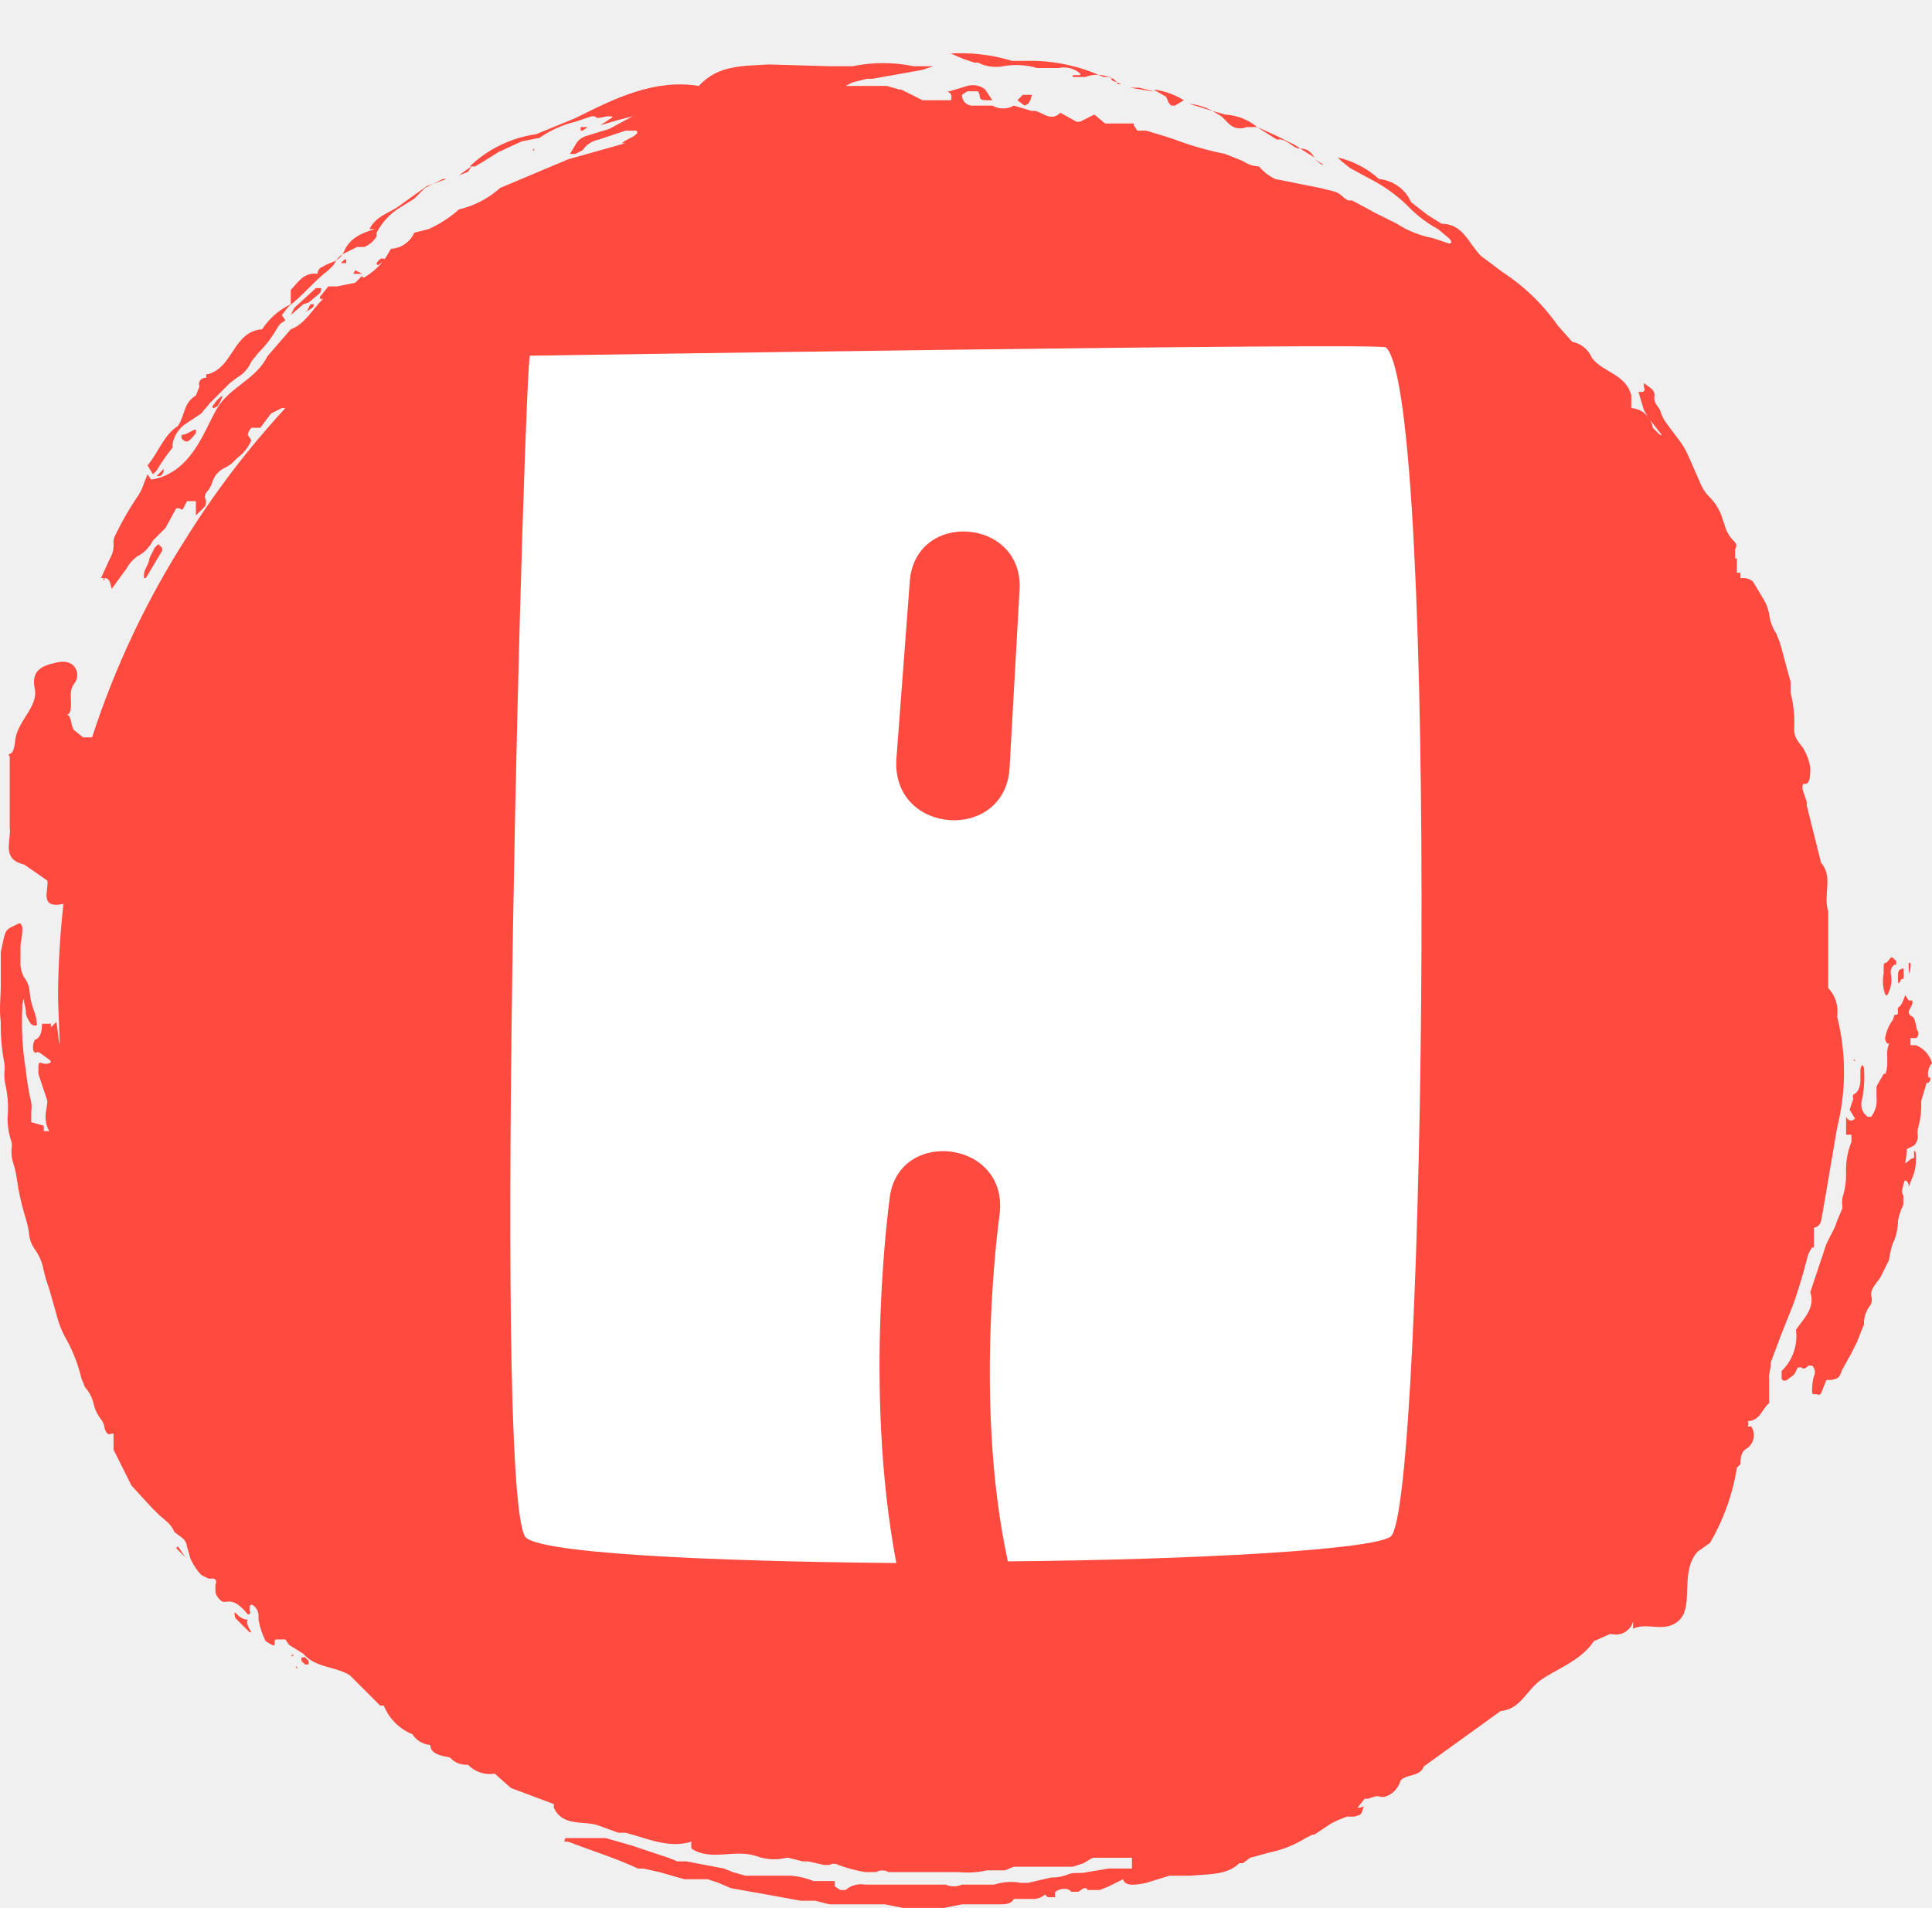
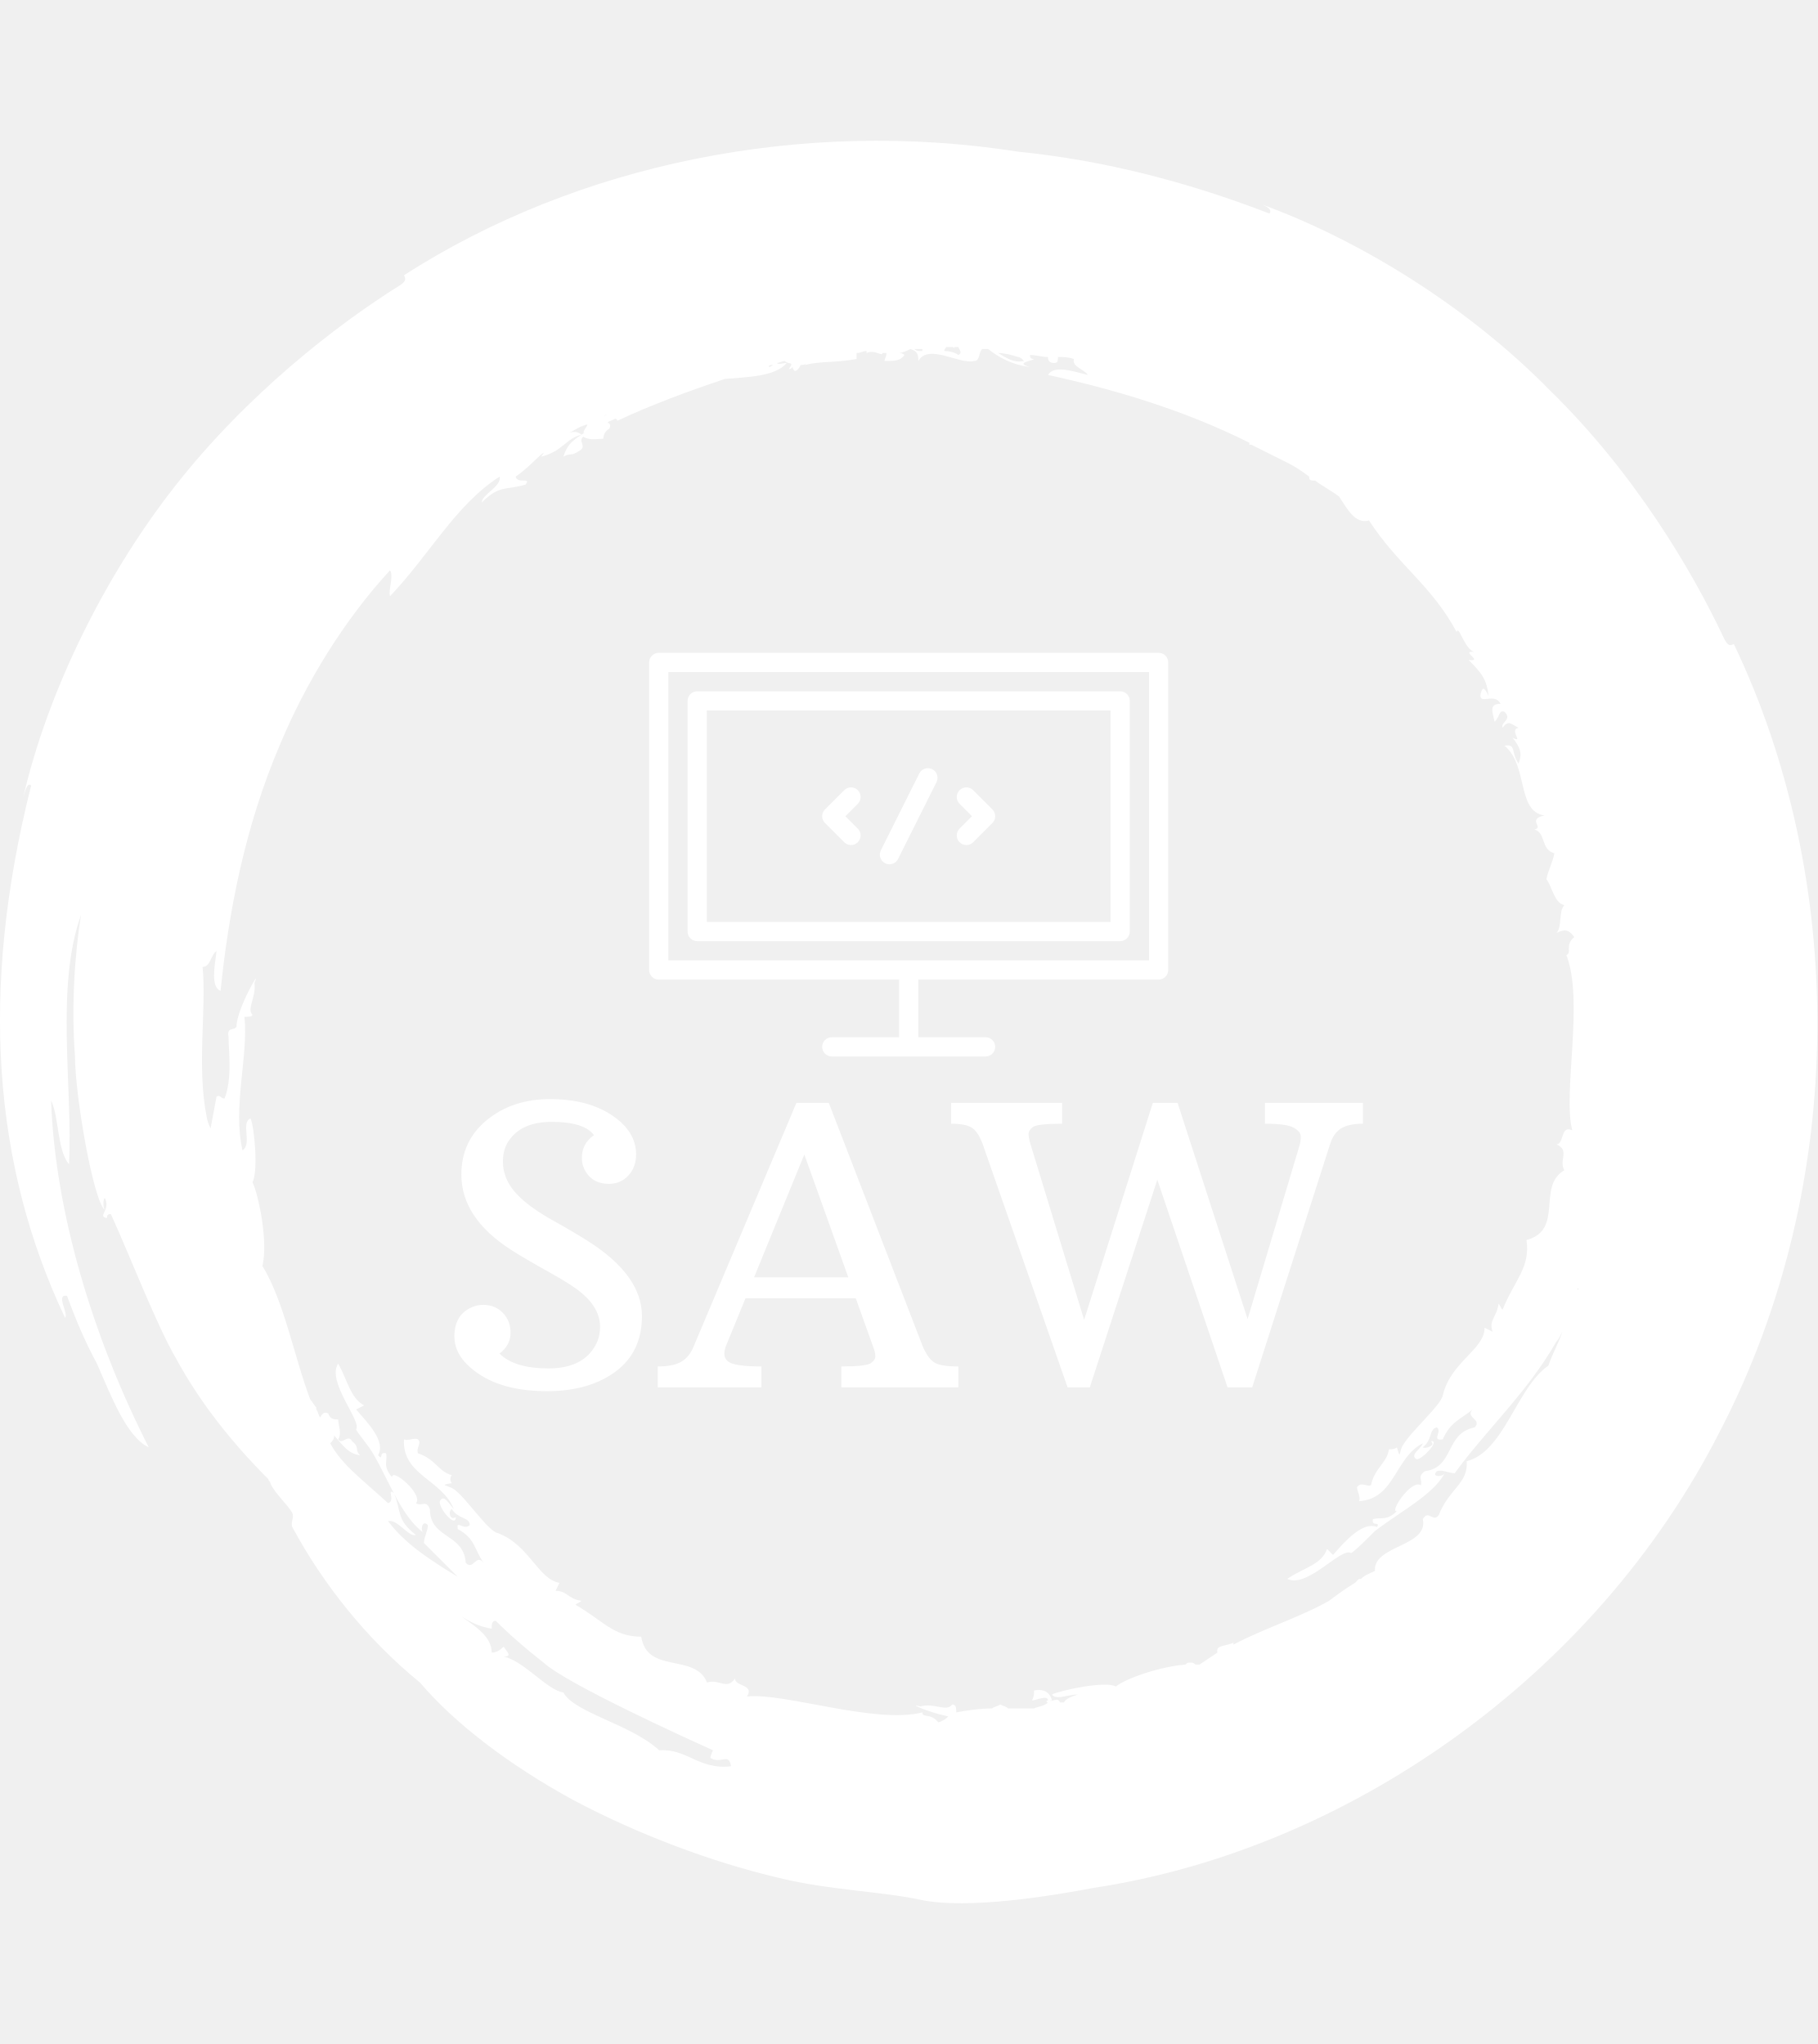
- <svg xmlns="http://www.w3.org/2000/svg" width="308.761" height="304.916" viewBox="0 0 106.008 104.687" class="css-1j8o68f" version="1.1" id="svg23">
-   <defs id="SvgjsDefs2684" />
-   <g id="SvgjsG2685" featurekey="rootContainer" transform="matrix(0.9820593,0,0,0.9820593,-0.05456052,0)" fill="#ff4a3f">
-     <g id="g17">
-       <path d="M19.8 15.3h.5l-.4-.2zm.5.1zm.8-.7c0 .1 0 .1.1.1l.4-.3c-.2-.1-.3-.1-.5.2zm.4-.2zm-4.1 2.3zm-.2.6l.3-.2c.1-.1.1-.2.1-.2h-.2l-.2.4c-.1-.1-.1 0 0 0zm2.2-2.9h-.1l-.2.2h.3zm-2.1 2.4l.6-.5c.1-.1.1-.2.1-.3h-.3l-1.2 1.1-.2.4.7-.6zm-1.1.8z" id="path3" />
-       <path d="M9.7 25v-.2a1.7 1.7 0 0 1 .7-1.1l.9-.6.5-.6.7-.7.4-.4.4-.3a1.9 1.9 0 0 0 .8-.9l.4-.5a5.9 5.9 0 0 0 1-1.3l.2-.3.3-.2-.2-.3.4-.5c.8-.6 1.4-1.4 2.2-2l.3-.3a1.4 1.4 0 0 1 .5-.6l.8-.4h.4a1.4 1.4 0 0 0 .7-.6V13a3.5 3.5 0 0 1 1.3-1.4l.8-.5.2-.2.4-.4 1-.5h.2l-1.1.4-1.4 1c-.6.5-1.4.6-1.8 1.4h.3c-.7.2-1.4.5-1.7 1.2s-.8.6-1.2.9a.4.4 0 0 0-.3.4c-.8-.1-1.1.5-1.5.9v.8a3.9 3.9 0 0 0-1.6 1.4c-1.6.1-1.6 2.1-3 2.5h-.1a.2.2 0 0 0 0 .2c-.3 0-.5.2-.4.5l-.2.5c-.7.4-.6 1.1-1 1.7-.8.5-1.1 1.5-1.7 2.2l.3.5.2-.2a11.6 11.6 0 0 1 .9-1.3zM53.9 3.3l.6.2h.2a2.2 2.2 0 0 0 1.4.2 4.1 4.1 0 0 1 1.9.1h1.2a1.4 1.4 0 0 1 1.2.3.1.1 0 0 1 0 .1H60a.1.1 0 0 0 0 .1h.7a1.8 1.8 0 0 1 1.3 0c.2 0 .1.1.2.2l.5.2h-.2c-.2-.4-.5-.4-.8-.4a9.7 9.7 0 0 0-4.3-.9h-.8A9.8 9.8 0 0 0 53 3h.2zm7.3 3.1zM50.3 4.7zm10.9 1.7h.2-.2zM19 14.7zm32.1-10zm17.6 2.2a.9.9 0 0 0 1 .2h.6a3.1 3.1 0 0 0-1.8-.7l-.7-.2.5.3zm-3.4-1.3c0 .1.1.2.2.3h.2l.5-.3a4.2 4.2 0 0 0-1.7-.6l.7.4zm7.4 2.7l.8.5c-.2-.3-.4-.5-.8-.5z" id="path5" />
-       <path d="M99 76.1l.6-1.6.6-1.5c.2-.5.6-1.8.8-2.6a1.7 1.7 0 0 1 .3-.7h.1v-1.1c.5-.1.4-.6.5-.9l.8-4.7a12.7 12.7 0 0 0 0-6.2 1.9 1.9 0 0 0-.5-1.6v-4.3c-.3-.9.3-1.9-.4-2.7L101 45a.4.4 0 0 0 0-.2l-.2-.6a.5.5 0 0 1 0-.4h.1c.3 0 .3-.5.3-.9a3 3 0 0 0-.4-1.1l-.3-.4a1.1 1.1 0 0 1-.2-.7 6.7 6.7 0 0 0-.2-2v-.6c-.2-.7-.4-1.5-.6-2.2l-.2-.5a2.5 2.5 0 0 1-.4-1.1 2.5 2.5 0 0 0-.3-.8l-.6-1a.8.8 0 0 0-.6-.2h-.1V32h-.2v-.8H97V31a.4.4 0 0 0 0-.1v-.2c.1-.2.1-.3-.1-.5a1.8 1.8 0 0 1-.4-.6l-.2-.6a2.9 2.9 0 0 0-.7-1.2 2.2 2.2 0 0 1-.5-.7l-.7-1.6a4.3 4.3 0 0 0-.6-1l-.6-.8a2.4 2.4 0 0 1-.4-.8l-.2-.3a.6.6 0 0 1-.1-.5.5.5 0 0 0-.2-.4l-.4-.3v.2c.1.2 0 .3-.1.3h-.2l.3 1 .3.5.7.9h-.1l-.2-.2-.2-.2a1.3 1.3 0 0 0-1.2-1.1v-.7c-.3-1.2-1.6-1.3-2.2-2.1a1.5 1.5 0 0 0-1.1-.9l-.8-.9a11.3 11.3 0 0 0-3.1-3l-.8-.6-.4-.3c-.7-.7-1-1.8-2.2-1.8l-.8-.5-.9-.7a2.2 2.2 0 0 0-1.8-1.3 5.1 5.1 0 0 0-2.3-1.2l.2.2.5.4 1.3.7a8.5 8.5 0 0 1 2.1 1.6 6.8 6.8 0 0 0 1.5 1.1l.6.5c.1.1.2.2.1.3H81l-.9-.3a5.6 5.6 0 0 1-2-.8l-1.2-.6-1.3-.7h-.2c-.3-.1-.4-.4-.8-.5l-.8-.2-2.5-.5a2.6 2.6 0 0 1-.9-.7 1.7 1.7 0 0 1-.9-.3l-1-.4a18.1 18.1 0 0 1-2.8-.8l-.6-.2-1-.3h-.5l-.2-.3v-.1h-1.6l-.6-.5-.4.2-.4.2h-.2l-.9-.5c-.6.6-1.1-.2-1.6-.1l-1-.3a1.2 1.2 0 0 1-1.2 0h-1.2a.6.6 0 0 1-.5-.6l.3-.2h.6a.7.7 0 0 1 .1.3c0 .2.2.2.5.2h.2l-.4-.6a1.1 1.1 0 0 0-1-.2l-1 .3H53c.3.2.2.3.2.5h-1.6l-.4-.2-.8-.4h-.1l-.7-.2h-2.3l.4-.2.8-.2h.3l1.7-.3 1.1-.2.6-.2h-1.1a8.4 8.4 0 0 0-3.4 0h-1.3L43 3.6c-1.4.1-2.8 0-3.9 1.2-2.5-.4-4.7.7-6.9 1.8l-2.2.9a6.7 6.7 0 0 0-3.7 1.8h.3l.5-.3.8-.5 1.3-.6 1-.2a6 6 0 0 1 2-.9l.9-.3h.2c.1.2.5 0 .7 0h.2c.1 0 .1.1 0 .1l-.6.4 1-.3.8-.2-1.3.7-1.3.4a1 1 0 0 0-.6.5l-.3.5h.3l.4-.2a1.4 1.4 0 0 1 .9-.6l1.5-.5h.5a.1.1 0 0 1 .1.2c-.2.2-.6.3-.8.5h.2l-3.2.9-3.8 1.6a5.2 5.2 0 0 1-2.3 1.2 6.6 6.6 0 0 1-1.7 1.1l-.8.2a1.5 1.5 0 0 1-1.3.9l-.3.5a3.7 3.7 0 0 1-1.2 1.1h-.1v-.1l-.2.2-.2.2-1 .2h-.5l-.4.5c-.1.1-.1.2 0 .2h.1c-.6.6-1 1.4-1.8 1.7L15 19.9c-.6 1.2-1.8 1.6-2.6 2.6s-1.4 3.9-3.9 4.3l-.2-.3-.2.5a2.7 2.7 0 0 1-.4.8 16.9 16.9 0 0 0-1.2 2.1.8.8 0 0 0-.1.5 1.4 1.4 0 0 1-.2.8l-.5 1.1h.2c.3 0 .3.3.4.6l.8-1.1a2.2 2.2 0 0 1 .6-.7 2 2 0 0 0 .9-.9l.3-.3.4-.4.6-1.1h.2c.1.1.1.1.2 0l.2-.4h.5v.8l.5-.5a.5.5 0 0 0 0-.5.4.4 0 0 1 .1-.3 1.5 1.5 0 0 0 .3-.5 1.3 1.3 0 0 1 .8-.9l.3-.2.3-.3a2.4 2.4 0 0 0 .8-1l-.2-.3c0-.1.1-.3.2-.4h.5l.6-.8.6-.3h.2a48.8 48.8 0 0 0-5.5 7.2h-.1.1a48.4 48.4 0 0 0-5.3 11.2h-.5l-.5-.4c-.2-.2-.1-.7-.4-.9h.1c.3-.5-.1-1.2.3-1.7s.1-1.4-.9-1.2-1.5.5-1.3 1.5-1 1.8-1.1 2.9-.5.5-.3.9v3.9c.1.8-.5 1.8.8 2.1l1.3.9c.1.5-.5 1.6.9 1.3a49.2 49.2 0 0 0-.3 5c0 1.1.1 2.2.1 3.3v-.4c-.1-.4-.1-.8-.2-1.3l-.3.3v-.2h-.5c0 .5-.1.8-.4.9a.9.9 0 0 0-.1.5c0 .1.1.3.2.2s.4.2.7.4-.2.3-.4.2-.2.1-.2.3v.3l.5 1.5c0 .3-.1.6-.1.9a1.7 1.7 0 0 0 .2.8h-.3v-.3l-.7-.2v-.6a1.5 1.5 0 0 0 0-.5 14.6 14.6 0 0 1-.3-1.8 16.6 16.6 0 0 1-.2-3.5.9.9 0 0 1 .1-.5v.2a2.9 2.9 0 0 1 .1.5.8.8 0 0 0 .1.4c.1.2.2.4.4.4s.1-.1.1-.2a2.1 2.1 0 0 0-.1-.5 4.2 4.2 0 0 1-.3-1.3 1.5 1.5 0 0 0-.3-.7 1.6 1.6 0 0 1-.2-.9v-.8c0-.3.1-.6.1-.9a.5.5 0 0 0-.1-.4h-.1c-.8.4-.7.2-1 1.6V55c0 .7-.1 1.4 0 2.1a10.8 10.8 0 0 0 .2 2.3 1.8 1.8 0 0 1 0 .5 3.1 3.1 0 0 0 .1.9 5.9 5.9 0 0 1 .1 1.3 3.9 3.9 0 0 0 .2 1.7 1.2 1.2 0 0 1 0 .4 2.1 2.1 0 0 0 .1.8 4.9 4.9 0 0 1 .2.9 14 14 0 0 0 .5 2.2 5 5 0 0 1 .2 1 1.7 1.7 0 0 0 .3.7 2.9 2.9 0 0 1 .5 1.2 8.5 8.5 0 0 0 .3 1l.4 1.4a5.4 5.4 0 0 0 .6 1.5 8.5 8.5 0 0 1 .8 2.1l.2.5a2.1 2.1 0 0 1 .5 1 2.1 2.1 0 0 0 .4.8 1 1 0 0 1 .2.5c.1.3.2.4.4.3h.1v.9l.5 1 .5 1 1.1 1.2.4.4c.3.3.7.5.9 1l.4.3a.7.7 0 0 1 .3.5l.2.7a3.3 3.3 0 0 0 .6.9l.4.2h.3a.2.2 0 0 1 .1.3 2.5 2.5 0 0 0 0 .5.9.9 0 0 0 .4.5h.2c.4-.1.8.2 1.2.7h.1c0-.1.1-.1 0-.2v-.2c0-.1.1-.2.2-.1a.7.7 0 0 1 .3.6v.2a4.3 4.3 0 0 0 .4 1.2c.5.3.5.3.5.1s0-.2.2-.2h.4l.2.3.8.5c.7.8 1.8.7 2.6 1.2l1.7 1.7h.2a2.9 2.9 0 0 0 1.6 1.6 1.3 1.3 0 0 0 1 .6c0 .5.6.6 1.1.7a1.2 1.2 0 0 0 .8.4h.2a1.7 1.7 0 0 0 1.5.5l.9.8 2.4.9v.2c.5 1.1 1.7.7 2.5 1l1.1.4h.4c1.2.3 2.4.9 3.7.5a.7.7 0 0 0 0 .4c1.1.7 2.4 0 3.6.4a2.9 2.9 0 0 0 1.7.1h.1l.8.2h.3l.9.2h.3a.5.5 0 0 1 .5 0 7.9 7.9 0 0 0 1.5.4h.6a.7.7 0 0 1 .7 0h3.9a5 5 0 0 0 1.6-.1h1l.5-.2H60l.6-.2.5-.3h2.2v.6H62l-1.2.2c-.4.1-.7 0-1 .1a2.4 2.4 0 0 1-1 .2l-1.3.3h-.4a3.1 3.1 0 0 0-1.5.1h-1.8a1.1 1.1 0 0 1-.9 0h-4.5a1.3 1.3 0 0 0-1.1.3H47l-.3-.2v-.3h-1.2a4.1 4.1 0 0 0-1.3-.3h-2.5l-.7-.2-.5-.2-2.1-.4h-.5l-.5-.2-2.1-.7-1.4-.4h-2.2c-.1 0-.1.1-.1.2h.2c1.3.5 2.6.9 3.9 1.5h.3l.9.2 1.4.4h1.3l.6.2.7.3 1.7.3 1.1.2 1.1.2h.8l.8.2h3.1l1 .2h2.3l1-.2H56c.4 0 .6-.1.7-.3h1a1 1 0 0 0 .8-.3c-.1.1 0 .1.1.2h.4v-.2c0-.1 0-.1.2-.2s.6-.1.7.1h.4l.3-.2c.2 0 .2 0 .2.1h.7l.5-.2.8-.4c.1.3.4.4 1.3.2l1.3-.4h1.2c.9-.1 2 0 2.7-.7h.2l.4-.3 1.1-.3a6.1 6.1 0 0 0 2-.8l.4-.2h.1l.9-.6.4-.2.5-.2h.4c.4-.1.4-.1.5-.4s0-.1-.2-.1h-.1l.4-.5h.2c.3-.1.5-.2.7-.1h.2a1.3 1.3 0 0 0 .9-.9c.3-.4 1.1-.2 1.3-.8l4.3-3.1c1.1-.1 1.4-1.1 2.2-1.7s2.3-1.1 3-2.2l.9-.4h.1a1 1 0 0 0 1.2-.7v.4c.8-.4 1.8.3 2.6-.5s0-2.7 1-3.8l.7-.5a12.1 12.1 0 0 0 1.5-4.2l.2-.2c0-.3 0-.7.4-.9a.9.9 0 0 0 .2-1.2h-.2a.3.3 0 0 0 0-.3c.7 0 .8-.7 1.2-1V77a.5.5 0 0 1 0-.2 3.8 3.8 0 0 0 .1-.7zM5.9 32.2z" id="path7" />
-       <path d="M26.4 9.3l-.3.2-.4.3.5-.2zm6.1-2h.1l.3-.2h-.4zm-2.6 1l-.1.1h.1v-.1zm-1.5 1.4zm1.3-.2zm-6.3 3.1zM9.2 26.2l-.4.4H9a.4.4 0 0 0 .2-.4zm3-3.5a2.1 2.1 0 0 0 .3-.6 1.5 1.5 0 0 0-.5.5c-.1.1-.1.2 0 .2zM11 24.2V24c-.2 0-.5.3-.8.3v.2c.3.3.4.2.8-.3zm3 66.2zM73.9 9.2h.1l-.5-.3zm-2.5-1.4c.5-.1.8.4 1.2.5h.1l-.3-.2-1-.5-1.1-.5.3.2zM52.8 3.1zm11.7 2h-.1l-1.2-.2h.5zm2 .7l1.3.4a3.3 3.3 0 0 0-1.3-.4zm-9 0a1 1 0 0 0 .2-.5h-.5l-.3.3.4.3zm9 1.6zM49.9 4.2zm2.9.7zM48.5 4zm13.8 2.1a.5.5 0 0 0 0 .1zm44.8 52.3h-.3V58h.3c.1 0 .2-.3.1-.4s-.1-.7-.3-.8a.3.3 0 0 1-.2-.3l.2-.4a.4.4 0 0 0 0-.2h-.2l-.2-.3c-.1.3-.2.6-.4.7a.5.5 0 0 0 0 .2c0 .1 0 .2-.1.2h-.1a1.1 1.1 0 0 1-.1.3 2.3 2.3 0 0 0-.4.9.4.4 0 0 0 .1.4h.1a1.7 1.7 0 0 0-.1.8v.4a1.8 1.8 0 0 1-.1.5h-.1l-.4.7v.6a1.5 1.5 0 0 1-.3 1.1h-.2l-.2-.2a.9.9 0 0 1-.1-.8 6.5 6.5 0 0 0 .1-1.7c0-.1-.1-.2-.1-.2a.5.5 0 0 0-.1.3v.6c0 .2-.1.6-.3.7s-.1.2-.1.3l-.2.6.3.5c-.2.2-.4.1-.5-.1v1h.3v.4a4.2 4.2 0 0 0-.3 1.4 3.3 3.3 0 0 0 0 .4 4 4 0 0 1-.2 1.3 2 2 0 0 0 0 .6l-.3.7a3.2 3.2 0 0 1-.3.7l-.3.6-.9 2.7c.3.9-.4 1.5-.8 2.1a2.7 2.7 0 0 1-.8 2.3v.4c0 .1.1.2.3.1l.4-.3.2-.4h.2c.1.1.2.1.4-.1h.2a.5.5 0 0 1 .1.6 2.9 2.9 0 0 0-.1.8c0 .1 0 .2.1.2h.2c.1.1.2 0 .3-.3l.2-.5h.3c.4-.1.4-.1.6-.6l.5-.9.3-.6.4-1a1.6 1.6 0 0 1 .3-1 .6.6 0 0 0 .1-.6c0-.2 0-.3.2-.6l.3-.4.5-1a4.7 4.7 0 0 1 .2-.9 3 3 0 0 0 .3-1.3 3.8 3.8 0 0 1 .3-.9v-.5c-.1-.2-.1-.2 0-.6s.1-.2.2-.2a.4.4 0 0 1 .1.3l.2-.5a2.3 2.3 0 0 0 .2-.9v-.3c0-.1 0-.3-.1-.3v.4c-.2 0-.3.2-.5.3a6.4 6.4 0 0 0 .1-.8l.4-.2a.7.7 0 0 0 .2-.6 1.4 1.4 0 0 1 0-.3 4.8 4.8 0 0 0 .2-1.4v-.2l.3-1h.1a.3.3 0 0 0 .1-.3h-.1a.9.9 0 0 1 .2-.8 1.5 1.5 0 0 0-.9-1zm-1.2 7.8zm-.2-9.9zm0 0zM9.1 30.8a.3.3 0 0 0 0-.2l-.2-.2-.2.2-.3.6c0 .3-.3.6-.3.9v.2h.1zm96.3 24.8h.1a1.7 1.7 0 0 0 .2-1.2.5.5 0 0 1 .2-.5h.1v-.2l-.2-.2h-.1c-.1.1-.2.3-.3.3s-.1.1-.1.3v.3a2.2 2.2 0 0 0 .1 1.2zM13.2 90.1c-.1 0 0 .2 0 .3l.8.8h.1c-.2-.3-.3-.6-.2-.7a.9.9 0 0 1-.5-.2zm.8.3zm92.3-35.7h.1a2 2 0 0 0 0-.6c-.3.1-.3.1-.3.6s.1.1.2 0z" id="path9" />
-       <path d="M106.7 62a.6.6 0 0 0 .1-.5c0-.1-.1-.2-.1-.1h-.2v.2c0 .4.1.5.2.4zm.1-8.2h-.1v.6a1 1 0 0 0 .1-.6zM17.1 92.6h-.2v.2l.2.2h.2v-.2zm86.6-33.3c0-.1 0-.1-.1-.1zM9.9 86.5l.5.5-.4-.6z" id="path11" />
-       <circle cx="10.5" cy="87.1" transform="rotate(-24.8 10.4 87.159)" id="circle13" />
-       <path d="M9.7 30.1h-.1v.2-.2h.1zm83.2-6.6l-.2-.3h-.1zm-14.7 77.1zM5.9 32.2zm-.1.2a.3.3 0 0 0 .1-.2v.2zm1.9-4.9zM61.5 2.4zm42.8 58.2v.1-.1zM16.4 92.5h-.1c.1.1.2 0 .1-.1zm.2.7h.1l-.1-.1v.1zm73.9-71.3zm15.2 34.4zM14.6 91.7zm92.1-37zm-.8 11.4zM34.6 0z" id="path15" />
-     </g>
-   </g>
-   <g id="SvgjsG2686" featurekey="nameFeature-0" transform="matrix(2.284354,0,0,2.284354,27.98006,-5.60952)" fill="#ffffff">
-     <path d="M9.6 16.48 l-0.32 4.24 c-0.08 1.8 2.6 1.96 2.72 0.2 l0.24 -4.28 c0.12 -1.76 -2.56 -1.96 -2.64 -0.16 z M0.48 11 l0 0 c0.04 0 20.48 -0.32 20.56 -0.2 c1.28 1.12 0.96 27.8 0.12 28.56 c-0.4 0.32 -4.64 0.56 -9.2 0.6 c-0.84 -3.84 -0.2 -8.32 -0.2 -8.32 c0.24 -1.8 -2.44 -2.12 -2.64 -0.4 c0 0.04 -0.64 4.52 0.16 8.76 c-4.56 -0.04 -8.68 -0.24 -8.92 -0.64 c-0.8 -1.44 0 -28.28 0.12 -28.36 z" id="path20" />
+ <svg xmlns="http://www.w3.org/2000/svg" version="1.1" width="2000" height="2250" viewBox="0 0 2000 2250">
+   <g transform="matrix(1,0,0,1,0.00001285023,0)">
+     <svg viewBox="0 0 320 360" data-background-color="#4d331f" preserveAspectRatio="xMidYMid meet" height="2250" width="2000">
+       <g id="tight-bounds" transform="matrix(1,0,0,1,0.000002056036,0)">
+         <svg viewBox="0 0 320 360" height="360" width="320">
+           <g>
+             <svg />
+           </g>
+           <g>
+             <svg viewBox="0 0 320 360" height="360" width="320">
+               <g>
+                 <path transform="translate(-15.58119,4.24857) scale(3.51065,3.51065)" d="M51.5 85.2c-0.4-0.5-0.8-0.2-0.8-0.5-2.4 0.6-6.9-1-8.8-0.8 0.4-0.6-0.6-0.5-0.6-0.9-0.4 0.6-0.8 0-1.4 0.2-0.6-1.5-3-0.4-3.3-2.3-1.4 0-1.9-0.8-3.3-1.6 0.1-0.1 0.2-0.1 0.3-0.2-0.7-0.1-0.7-0.5-1.3-0.5l0.2-0.4c-1.1-0.2-1.5-1.9-3.1-2.5-0.5-0.1-1.6-1.8-2.2-2.2-0.3-0.2-0.8-0.2-0.1-0.3-0.1-0.1-0.1-0.3 0-0.4-0.7-0.2-0.8-0.8-1.7-1.1-0.1-0.3 0.2-0.5 0-0.7-0.2-0.1-0.5 0.1-0.7 0-0.1 1.8 1.9 2 2.5 3.5-0.2-0.2-0.5-0.8-0.7-0.4-0.1 0.3 0.8 1.4 0.8 0.8-0.3 0.2-0.4-0.3-0.2-0.4 0.3 0.5 0.9 0.4 0.9 0.8-0.3 0.3-0.7-0.3-0.6 0.2 0.9 0.5 0.8 1 1.3 1.7-0.4-0.5-0.5 0.4-0.9 0-0.1-1.5-1.8-1.2-1.8-2.7-0.2-0.5-0.4-0.1-0.7-0.3 0.4-0.4-1.2-1.8-1.2-1.3-0.5-0.6-0.2-0.8-0.3-1.2-0.4-0.1-0.1 0.4-0.4 0.1 0.4-0.7-0.5-1.6-1.1-2.3l0.4-0.2c-0.7-0.4-0.8-1.2-1.3-2.1-0.6 0.9 1.2 2.9 0.9 3.3 0 0.1 0.7 0.9 0.9 1.3 0.8 1.4 1.4 3.1 2.5 3.9-0.2-0.1-0.1-0.7 0.2-0.4 0 0.3-0.2 0.6-0.2 0.9 0.6 0.6 1.1 1.1 1.7 1.7-1.3-0.8-2.6-1.6-3.5-2.8 0.5-0.1 1 0.8 1.4 0.7-1-0.8-0.7-1.1-1.1-2.1-0.4-0.3 0.1 0.4-0.3 0.5-1.3-1.2-2.3-1.9-2.9-3 0.1-0.1 0.2-0.2 0.2-0.4-0.1-0.1-0.1-0.1-0.2-0.2 0.6 0.6 0.8 1.1 1.5 1.2-0.3-0.3 0-0.4-0.4-0.7-0.2-0.4-0.5 0.2-0.7-0.1 0.2-0.3 0-0.7 0-1-0.2 0-0.4 0-0.5-0.3-0.2-0.1-0.3 0-0.4 0.2-0.1-0.1-0.1-0.3-0.2-0.4v-0.1c-0.1-0.1-0.2-0.3-0.3-0.4-0.8-2.1-1.3-4.9-2.4-6.7 0.3-1.2-0.2-3.6-0.5-4.2 0.3-0.5 0.1-2.8-0.1-3.2-0.5 0.2 0.1 1.3-0.4 1.6-0.5-2.2 0.3-4.7 0.1-6.7 0.2 0 0.4 0 0.4-0.1-0.3-0.3 0.2-0.9 0.1-1.6 0.4-0.9-0.9 1.3-0.9 2.2-0.1 0.2-0.5 0-0.4 0.5 0 0.7 0.2 2.1-0.2 3.1-0.2 0-0.2-0.2-0.4-0.1-0.1 0.5-0.2 1.1-0.3 1.6-0.1-0.2-0.2-0.5-0.2-0.6-0.5-2.5 0-5.4-0.2-7.5 0.4 0 0.4-0.6 0.7-0.8-0.1 0.8-0.3 1.8 0.2 2 0.4-3.9 1.2-8.2 3-12.4 1.3-3.1 3.2-6.2 5.5-8.7 0.2 0.3-0.1 1 0 1.3 2-2.1 3.3-4.6 5.5-6 0.1 0.5-0.9 0.9-0.9 1.3 0.9-0.9 1.2-0.6 2.2-0.9 0.3-0.4-0.4 0-0.5-0.4 0.6-0.4 1-0.9 1.4-1.2 0 0.1-0.1 0.1-0.1 0.2 1.1-0.3 1.2-0.9 2-1.1-0.1-0.1-0.3-0.2-0.6-0.1 0.2-0.1 0.5-0.3 0.8-0.4-0.1 0-0.1 0.1-0.2 0.1 0.6-0.3 0.1 0.1 0.1 0.3 0.1 0 0.2-0.1 0.2-0.1-0.6 0.4-1 0.6-1.2 1.3 0.3-0.2 0.4 0 0.8-0.3 0.4-0.2-0.1-0.5 0.2-0.7 0.3 0.2 0.7 0.1 1 0.1 0-0.2 0.1-0.4 0.3-0.5 0.1-0.2 0-0.3-0.1-0.3 0.1-0.1 0.2-0.1 0.4-0.2 0 0 0.1 0 0.1 0.1 1.7-0.8 3.6-1.5 5.4-2.1 1.1-0.1 2.5-0.1 3.1-0.8-0.2 0-0.4 0.1-0.5 0 0.1 0 0.3-0.1 0.4-0.1 0.2 0.2 0.5 0 0.2 0.4 0.1 0 0.1 0 0.2-0.1 0 0.1 0 0.1 0.1 0.2 0.1 0 0.2-0.1 0.3-0.3 0.1 0 0.2 0 0.3-0.1l-0.1 0.1c0.8-0.2 1.5-0.1 2.6-0.3 0-0.1 0-0.2 0-0.3 0.2 0 0.3-0.1 0.5-0.1v0.1c0.4-0.2 0.8 0.2 0.8 0 0.1 0 0.1 0 0.2 0 0 0.2-0.1 0.3-0.1 0.4 0.5 0 0.8 0 1-0.3-0.1-0.1-0.2-0.1-0.3-0.1 0.2 0 0.4-0.1 0.6-0.2 0.3 0.1 0.4 0.2 0.4 0.6 0.5-0.9 2.1 0.2 2.8 0 0.3 0 0.2-0.4 0.4-0.6 0.1 0 0.2 0 0.3 0 0.5 0.4 1.2 0.8 2.1 0.9-0.8-0.2 0.1-0.3 0.2-0.4-0.2 0-0.2-0.1-0.2-0.2 0.3 0 0.6 0.1 0.9 0.1 0 0.2 0.1 0.3 0.3 0.3 0.2 0 0.2-0.1 0.2-0.3 0.3 0 0.5 0 0.8 0.1-0.1 0.4 0.5 0.5 0.7 0.8-0.8-0.2-1.7-0.5-2 0 3.2 0.7 6.7 1.7 10.1 3.4 0 0 0 0 0 0.1h0.1c0.6 0.3 1.2 0.6 1.8 0.9 0.4 0.2 0.7 0.4 1.1 0.7 0 0.1 0 0.2 0.2 0.2h0.1c0.4 0.3 0.8 0.5 1.2 0.8 0.4 0.6 0.8 1.4 1.5 1.2 1.5 2.3 3.1 3.2 4.4 5.6 0.1-0.4 0.4 0.9 0.9 1-0.8-0.1 0.5 0.5-0.3 0.4 0.7 0.7 0.9 1 1 1.8-0.2-0.4-0.3-0.5-0.4-0.1-0.1 0.6 0.7-0.1 1 0.5-0.6 0-0.4 0.4-0.3 0.9 0.3-0.3 0.2-0.6 0.5-0.5 0.4 0.4-0.2 0.5-0.1 0.8 0.3-0.4 0.4-0.2 0.8 0-0.5 0.1 0.3 0.8-0.3 0.5 0.4 0.5 0.5 0.8 0.3 1.3-0.4-0.6-0.1-1-0.7-0.9 1.2 1 0.6 3.3 2 3.5-0.9 0.2 0 0.6-0.5 0.7 0.6 0.2 0.3 1 1 1.2-0.1 0.5-0.3 0.8-0.4 1.3 0.3 0.4 0.4 1.2 0.9 1.3-0.3 0.3-0.1 1.1-0.4 1.4 0.4-0.2 0.6-0.2 0.9 0.2-0.5 0.4-0.1 0.8-0.4 0.9 0.9 2.3-0.2 7 0.3 8.8-0.6-0.3-0.4 0.7-0.8 0.7 0.7 0.3 0.1 0.8 0.4 1.3-1.4 0.8 0 3-1.9 3.5 0.2 1.4-0.6 2-1.2 3.5-0.1-0.1-0.1-0.2-0.2-0.3-0.1 0.7-0.5 0.8-0.3 1.4l-0.4-0.2c0 1.1-1.7 1.7-2.1 3.4-0.1 0.5-1.6 1.8-2 2.5-0.2 0.3-0.1 0.8-0.3 0.1-0.1 0.1-0.3 0.1-0.4 0.1-0.1 0.7-0.7 0.9-0.9 1.8-0.2 0.1-0.5-0.2-0.7 0.1 0 0.2 0.2 0.5 0.1 0.7 1.8-0.1 1.8-2.2 3.2-2.9-0.1 0.3-0.7 0.6-0.3 0.8 0.3 0 1.2-1 0.7-0.9 0.3 0.2-0.3 0.4-0.4 0.3 0.5-0.4 0.3-0.9 0.7-1 0.3 0.2-0.3 0.7 0.3 0.6 0.4-0.9 0.9-1 1.5-1.5-0.4 0.4 0.5 0.5 0.1 0.9-1.5 0.3-1 2-2.5 2.2-0.4 0.3-0.1 0.4-0.2 0.7-0.5-0.3-1.6 1.4-1.2 1.3-0.5 0.5-0.8 0.3-1.2 0.4-0.1 0.4 0.4 0.1 0.2 0.4-0.7-0.3-1.6 0.7-2.2 1.4l-0.3-0.3c-0.3 0.8-1.1 0.9-2 1.5 1 0.5 2.7-1.6 3.2-1.3 0.1 0 0.9-0.8 1.2-1.1 1.3-1 2.9-1.8 3.5-2.9-0.1 0.2-0.7 0.2-0.4-0.1 0.3-0.1 0.6 0.1 0.9 0.1 1.6-2.2 3.6-4 5.1-6.6 0.1-0.1 0.2-0.3 0.3-0.5-0.2 0.6-0.5 1.1-0.7 1.7-1.6 1.1-2.2 4.3-4.1 4.8 0.1 1.1-0.9 1.4-1.4 2.7-0.3 0.4-0.5-0.3-0.8 0.2 0.3 1.4-2.5 1.3-2.4 2.6-0.2 0.1-0.5 0.2-0.7 0.4h-0.1c-0.1 0.1-0.1 0.1-0.2 0.2-0.5 0.3-0.9 0.6-1.3 0.9-1.4 0.8-3.3 1.4-4.8 2.2v-0.1c-0.4 0.2-0.9 0.1-0.8 0.5-0.3 0.2-0.6 0.4-0.9 0.6-0.1 0-0.1 0-0.2 0 0 0-0.1-0.1-0.2-0.1-0.2 0-0.2 0-0.3 0.1-1.3 0.1-3 0.7-3.5 1.1-0.5-0.3-2.8 0.2-3.2 0.4 0.2 0.3 0.8 0 1.3 0-0.3 0.1-0.6 0.2-0.7 0.4-0.1 0-0.1 0-0.2 0-0.1-0.3-0.4 0-0.5-0.1h0.1c-0.1-0.4-0.4-0.6-0.9-0.5 0 0.2 0 0.3-0.1 0.5 0.2 0 0.8-0.3 0.8 0-0.1 0-0.1 0.1 0 0.1-0.2 0.2-0.5 0.2-0.7 0.3-0.4 0-0.9 0-1.3 0-0.1-0.1-0.2-0.1-0.4-0.2-0.1 0.1-0.3 0.1-0.4 0.2-0.6 0-1.3 0.1-1.8 0.2 0-0.2 0-0.4-0.2-0.4-0.3 0.4-0.9-0.1-1.6 0.1-0.7-0.2 0.4 0.3 1.4 0.5-0.1 0.1-0.2 0.2-0.5 0.3M37.5 86.6c-1.4-1.3-4.3-1.9-4.8-2.9-0.8-0.1-2-1.6-3-1.8 0.5 0 0.1-0.3 0-0.5-0.2 0.2-0.4 0.3-0.6 0.3 0-0.8-0.8-1.3-1.5-1.8 0.5 0.3 0.9 0.5 1.5 0.6 0-0.2 0-0.4 0.2-0.4 0.7 0.7 1.5 1.4 2.4 2.1 1.2 1.1 7.4 3.9 8.5 4.4 0 0-0.2 0.4-0.1 0.4 0.5 0.3 0.9-0.3 1 0.4-1.6 0.2-2.2-0.9-3.6-0.8M83.6 63.4v0.1 0c-0.1 0 0-0.1 0-0.1M43.2 17.1c-0.1 0.1-0.2 0.1-0.2 0.1 0-0.1 0.1-0.1 0.2-0.1M41.3 17.6c0 0.1 0 0.1 0 0 0 0.1 0 0.1 0 0 0 0.1 0 0 0 0M34.7 19.7v0c0.1-0.1 0.1-0.1 0.2-0.1-0.1 0-0.2 0.1-0.2 0.1M50.7 16.4c-0.2 0-0.3 0-0.4-0.1 0.1 0 0.2 0 0.3 0h0.1c0 0 0 0 0 0.1M52.5 16.6c-0.1-0.1-0.4-0.2-0.7-0.2 0-0.1 0.1-0.2 0.1-0.2 0.1 0 0.2 0 0.3 0 0 0 0.1 0 0.1 0.1 0 0 0 0 0-0.1 0.1 0 0.1 0 0.2 0 0.1 0.2 0.2 0.3 0 0.4M55.8 16.9c-0.5 0.1-0.8-0.1-1.3-0.4 0.3 0 0.7 0.1 1 0.2 0.1 0 0.2 0.1 0.3 0.2M91.4 31.1c-0.2 0.1-0.3 0.1-0.5-0.3-1.6-3.4-4.5-8.3-8.7-12.4-4.1-4.2-9.6-7.6-14.6-9.4 0.3 0.1 0.7 0.3 0.5 0.5-4.4-1.7-8.6-2.7-12.6-3.1-10.8-1.7-22.1 0.6-30.8 6.2 0.1 0.2 0.1 0.3-0.2 0.5-3.2 2-7.7 5.5-11.3 10.1-3.6 4.6-6.4 10.4-7.6 15.6 0.1-0.3 0.2-0.8 0.4-0.6-2.6 10.3-1.9 19.1 1.7 26.7 0.2-0.2-0.5-1.2 0.1-1.1 0.4 1.1 0.9 2.3 1.5 3.4 0.7 1.6 1.5 3.7 2.6 4.2-2.8-5.5-4.7-11.8-4.9-17.4 0.4 0.8 0.3 2.5 0.9 3.2 0.2-3.8-0.7-8.9 0.6-12.5-0.3 1.9-0.5 4.5-0.3 7.1 0 1.9 0.9 7.2 1.5 7.7-0.1-0.1-0.1-0.6 0-0.6 0.3 0.6-0.4 0.9 0.1 1 0-0.2 0.1-0.2 0.2-0.2 1 2.2 2.3 5.6 3.3 7.3 1.2 2.2 2.8 4.2 4.6 6 0 0.1 0.1 0.1 0.1 0.2 0.2 0.5 0.9 1.1 1.1 1.5 0.1 0.2-0.1 0.5 0 0.7 1.5 2.8 3.7 5.6 6.4 7.8 1.7 2 4.4 4.1 7.7 5.9 3.2 1.7 6.9 3.1 10.3 3.9 2.4 0.6 5.3 0.7 7.1 1.1 2.4 0.5 6.6-0.2 8.7-0.6 12.6-1.9 25.1-10.5 31.4-22.9 6.5-12.5 6.3-27.8 0.7-39.5" fill="#ffffff" fill-rule="nonzero" stroke="none" stroke-width="1" stroke-linecap="butt" stroke-linejoin="miter" stroke-miterlimit="10" stroke-dasharray="" stroke-dashoffset="0" font-family="none" font-weight="none" font-size="none" text-anchor="none" style="mix-blend-mode: normal" data-fill-palette-color="tertiary" />
+               </g>
+               <g transform="matrix(1,0,0,1,80,114.9812)">
+                 <svg viewBox="0 0 160 130.038" height="130.038" width="160">
+                   <g>
+                     <svg viewBox="0 0 160 130.038" height="130.038" width="160">
+                       <g>
+                         <svg viewBox="0 0 160 130.038" height="130.038" width="160">
+                           <g transform="matrix(1,0,0,1,0,78.59718)">
+                             <svg viewBox="0 0 160 51.441" height="51.441" width="160">
+                               <g id="textblocktransform">
+                                 <svg viewBox="0 0 160 51.441" height="51.441" width="160" id="textblock">
+                                   <g>
+                                     <svg viewBox="0 0 160 51.441" height="51.441" width="160">
+                                       <g transform="matrix(1,0,0,1,0,0)">
+                                         <svg width="160" viewBox="2.54 -37.11 116.94 37.6" height="51.441" data-palette-color="#ffffff">
+                                           <path d="M20.51-32.47L20.51-32.47Q19.24-34.18 15.08-34.18 10.91-34.18 9.33-31.4L9.33-31.4Q8.79-30.44 8.79-29.05L8.79-29.05Q8.79-26.49 11.08-24.37L11.08-24.37Q12.6-22.95 15.27-21.46 17.94-19.97 19.78-18.8L19.78-18.8Q26.68-14.4 26.68-9.18L26.68-9.18Q26.68-4.54 23.28-2.03 19.87 0.49 14.47 0.49 9.06 0.49 5.8-1.65 2.54-3.78 2.54-6.56 2.54-9.33 4.76-10.3L4.76-10.3Q5.44-10.62 6.25-10.62L6.25-10.62Q7.79-10.62 8.78-9.59 9.77-8.57 9.77-7.01 9.77-5.44 8.35-4.35L8.35-4.35Q10.25-2.44 14.66-2.44 19.07-2.44 20.7-5.42L20.7-5.42Q21.29-6.45 21.29-7.81L21.29-7.81Q21.29-10.18 18.85-12.21L18.85-12.21Q17.58-13.26 14.56-14.93 11.55-16.6 9.81-17.72L9.81-17.72Q3.44-21.83 3.44-27.39L3.44-27.39Q3.44-31.74 6.73-34.42 10.01-37.11 14.86-37.11 19.7-37.11 22.81-35.03 25.93-32.96 25.93-29.98L25.93-29.98Q25.93-28.37 24.94-27.28 23.95-26.2 22.44-26.2L22.44-26.2Q20.12-26.2 19.21-28.22L19.21-28.22Q18.95-28.83 18.95-29.52L18.95-29.52Q18.95-31.4 20.51-32.47ZM28.71 0L28.71-2.69Q30.73-2.69 31.77-3.31 32.81-3.93 33.37-5.35L33.37-5.35 46.56-36.62 50.73-36.62 62.79-5.35Q63.45-3.78 64.26-3.23 65.06-2.69 67.4-2.69L67.4-2.69 67.4 0 52.34 0 52.34-2.69Q55.56-2.69 56.16-3.13 56.76-3.56 56.72-4.08 56.69-4.59 56.39-5.35L56.39-5.35 54.2-11.47 40.01-11.47 37.5-5.35Q36.94-3.88 37.84-3.28 38.74-2.69 42.06-2.69L42.06-2.69 42.06 0 28.71 0ZM41.11-14.16L53.24-14.16 47.58-29.98 41.11-14.16ZM81.46 0L70.55-31.27Q69.99-32.81 69.22-33.37 68.45-33.94 66.47-33.94L66.47-33.94 66.47-36.62 80.76-36.62 80.76-33.94Q77.53-33.94 76.97-33.5 76.41-33.06 76.44-32.54 76.46-32.03 76.7-31.27L76.7-31.27 83.59-8.69 92.43-36.62 95.62-36.62 104.63-8.79 111.35-31.27Q111.47-31.71 111.47-32.31 111.47-32.91 110.58-33.42 109.69-33.94 106.86-33.94L106.86-33.94 106.86-36.62 119.48-36.62 119.48-33.94Q117.65-33.94 116.67-33.34 115.69-32.74 115.23-31.27L115.23-31.27 105.22 0 102.05 0 93.01-26.73 84.32 0 81.46 0Z" opacity="1" transform="matrix(1,0,0,1,0,0)" fill="#ffffff" class="wordmark-text-0" data-fill-palette-color="primary" id="text-0" />
+                                         </svg>
+                                       </g>
+                                     </svg>
+                                   </g>
+                                 </svg>
+                               </g>
+                             </svg>
+                           </g>
+                           <g transform="matrix(1,0,0,1,34.29879,0)">
+                             <svg viewBox="0 0 91.402 71.091" height="71.091" width="91.402">
+                               <g>
+                                 <svg version="1.1" x="0" y="0" viewBox="5 11 54 42" enable-background="new 0 0 64 64" xml:space="preserve" height="71.091" width="91.402" class="icon-icon-0" data-fill-palette-color="accent" id="icon-0">
+                                   <g fill="#ffffff" data-fill-palette-color="accent">
+                                     <g fill="#ffffff" data-fill-palette-color="accent">
+                                       <path d="M58 11H6c-0.552 0-1 0.448-1 1v32c0 0.553 0.448 1 1 1h25v6h-7c-0.552 0-1 0.447-1 1s0.448 1 1 1h16c0.553 0 1-0.447 1-1s-0.447-1-1-1h-7v-6h25c0.553 0 1-0.447 1-1V12C59 11.448 58.553 11 58 11zM57 43H7V13h50V43z" fill="#ffffff" data-fill-palette-color="accent" />
+                                       <path d="M10 41h44c0.553 0 1-0.447 1-1V16c0-0.552-0.447-1-1-1H10c-0.552 0-1 0.448-1 1v24C9 40.553 9.448 41 10 41zM11 17h42v22H11V17z" fill="#ffffff" data-fill-palette-color="accent" />
+                                       <path d="M26.707 25.293c-0.391-0.391-1.023-0.391-1.414 0l-2 2c-0.391 0.391-0.391 1.023 0 1.414l2 2C25.488 30.902 25.744 31 26 31s0.512-0.098 0.707-0.293c0.391-0.391 0.391-1.023 0-1.414L25.414 28l1.293-1.293C27.098 26.316 27.098 25.684 26.707 25.293z" fill="#ffffff" data-fill-palette-color="accent" />
+                                       <path d="M38.707 25.293c-0.391-0.391-1.023-0.391-1.414 0s-0.391 1.023 0 1.414L38.586 28l-1.293 1.293c-0.391 0.391-0.391 1.023 0 1.414C37.488 30.902 37.744 31 38 31s0.512-0.098 0.707-0.293l2-2c0.391-0.391 0.391-1.023 0-1.414L38.707 25.293z" fill="#ffffff" data-fill-palette-color="accent" />
+                                       <path d="M34.447 23.105c-0.494-0.247-1.094-0.047-1.342 0.447l-4 8c-0.247 0.494-0.047 1.095 0.447 1.342C29.696 32.966 29.849 33 29.999 33c0.367 0 0.72-0.202 0.896-0.553l4-8C35.142 23.953 34.941 23.353 34.447 23.105z" fill="#ffffff" data-fill-palette-color="accent" />
+                                     </g>
+                                   </g>
+                                 </svg>
+                                 <g />
+                               </g>
+                             </svg>
+                           </g>
+                           <g />
+                         </svg>
+                       </g>
+                     </svg>
+                   </g>
+                 </svg>
+               </g>
+             </svg>
+           </g>
+           <defs />
+         </svg>
+         <rect width="320" height="360" fill="none" stroke="none" visibility="hidden" />
+       </g>
+     </svg>
  </g>
</svg>
